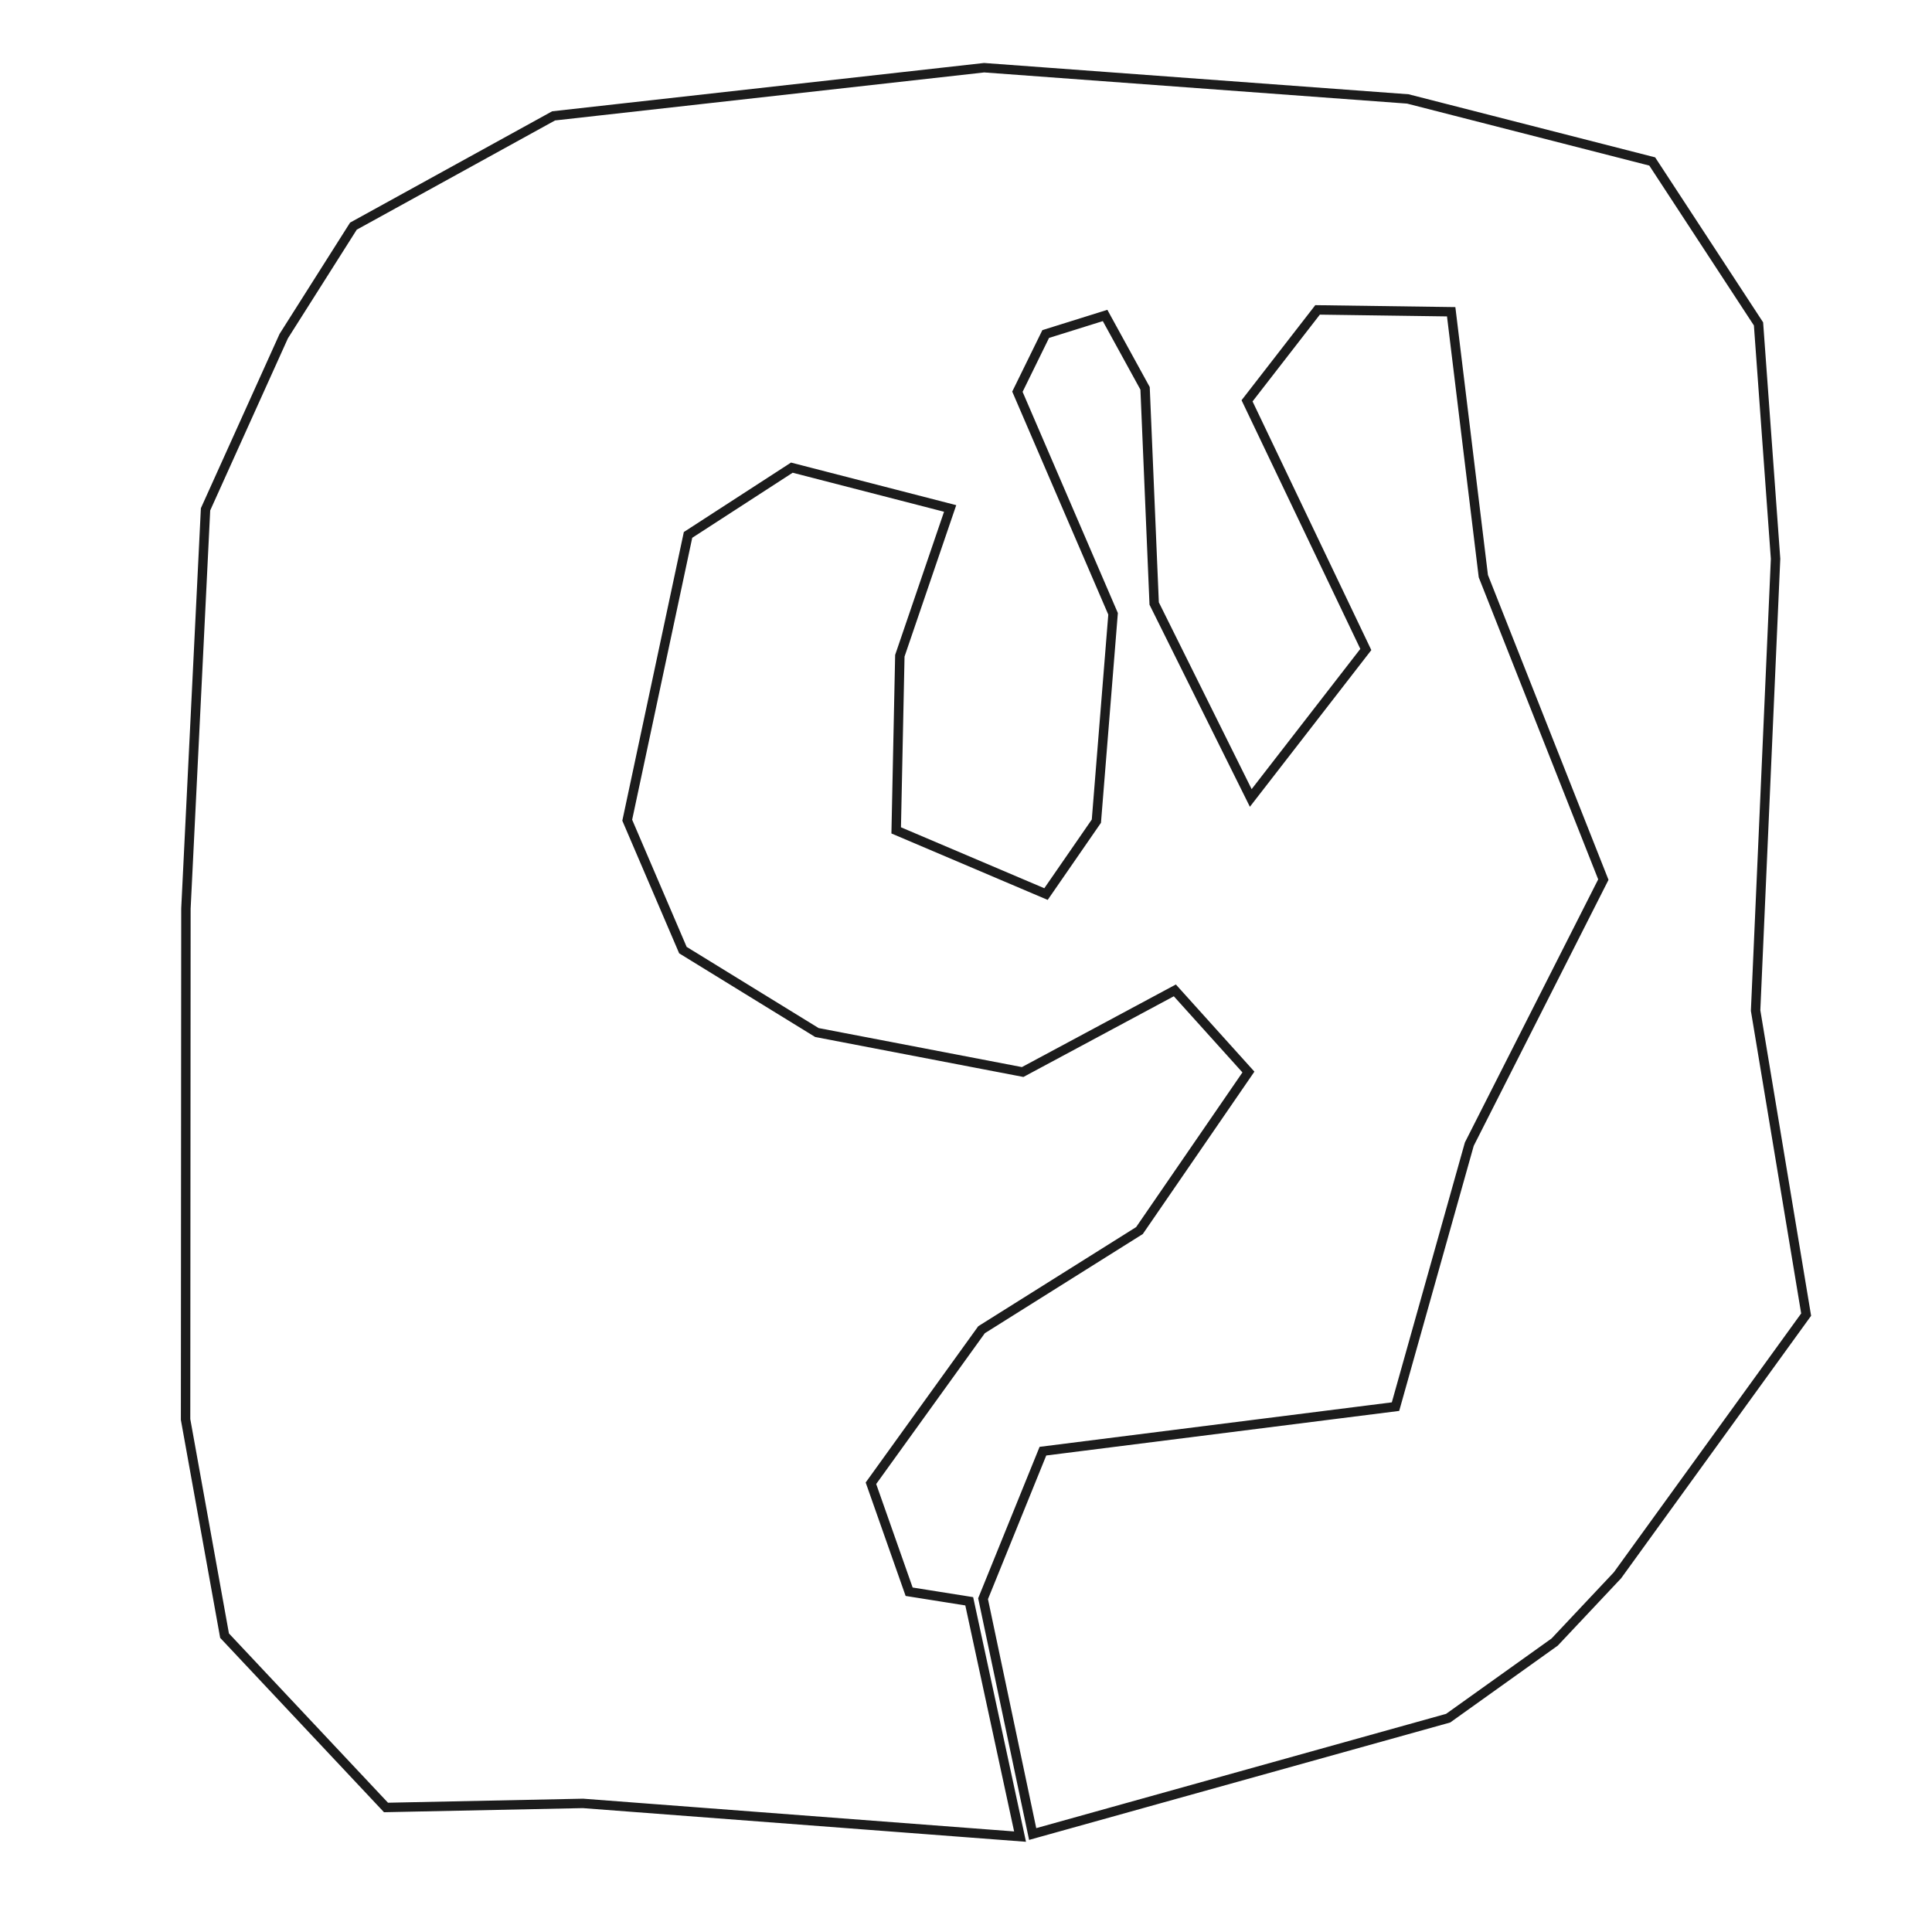
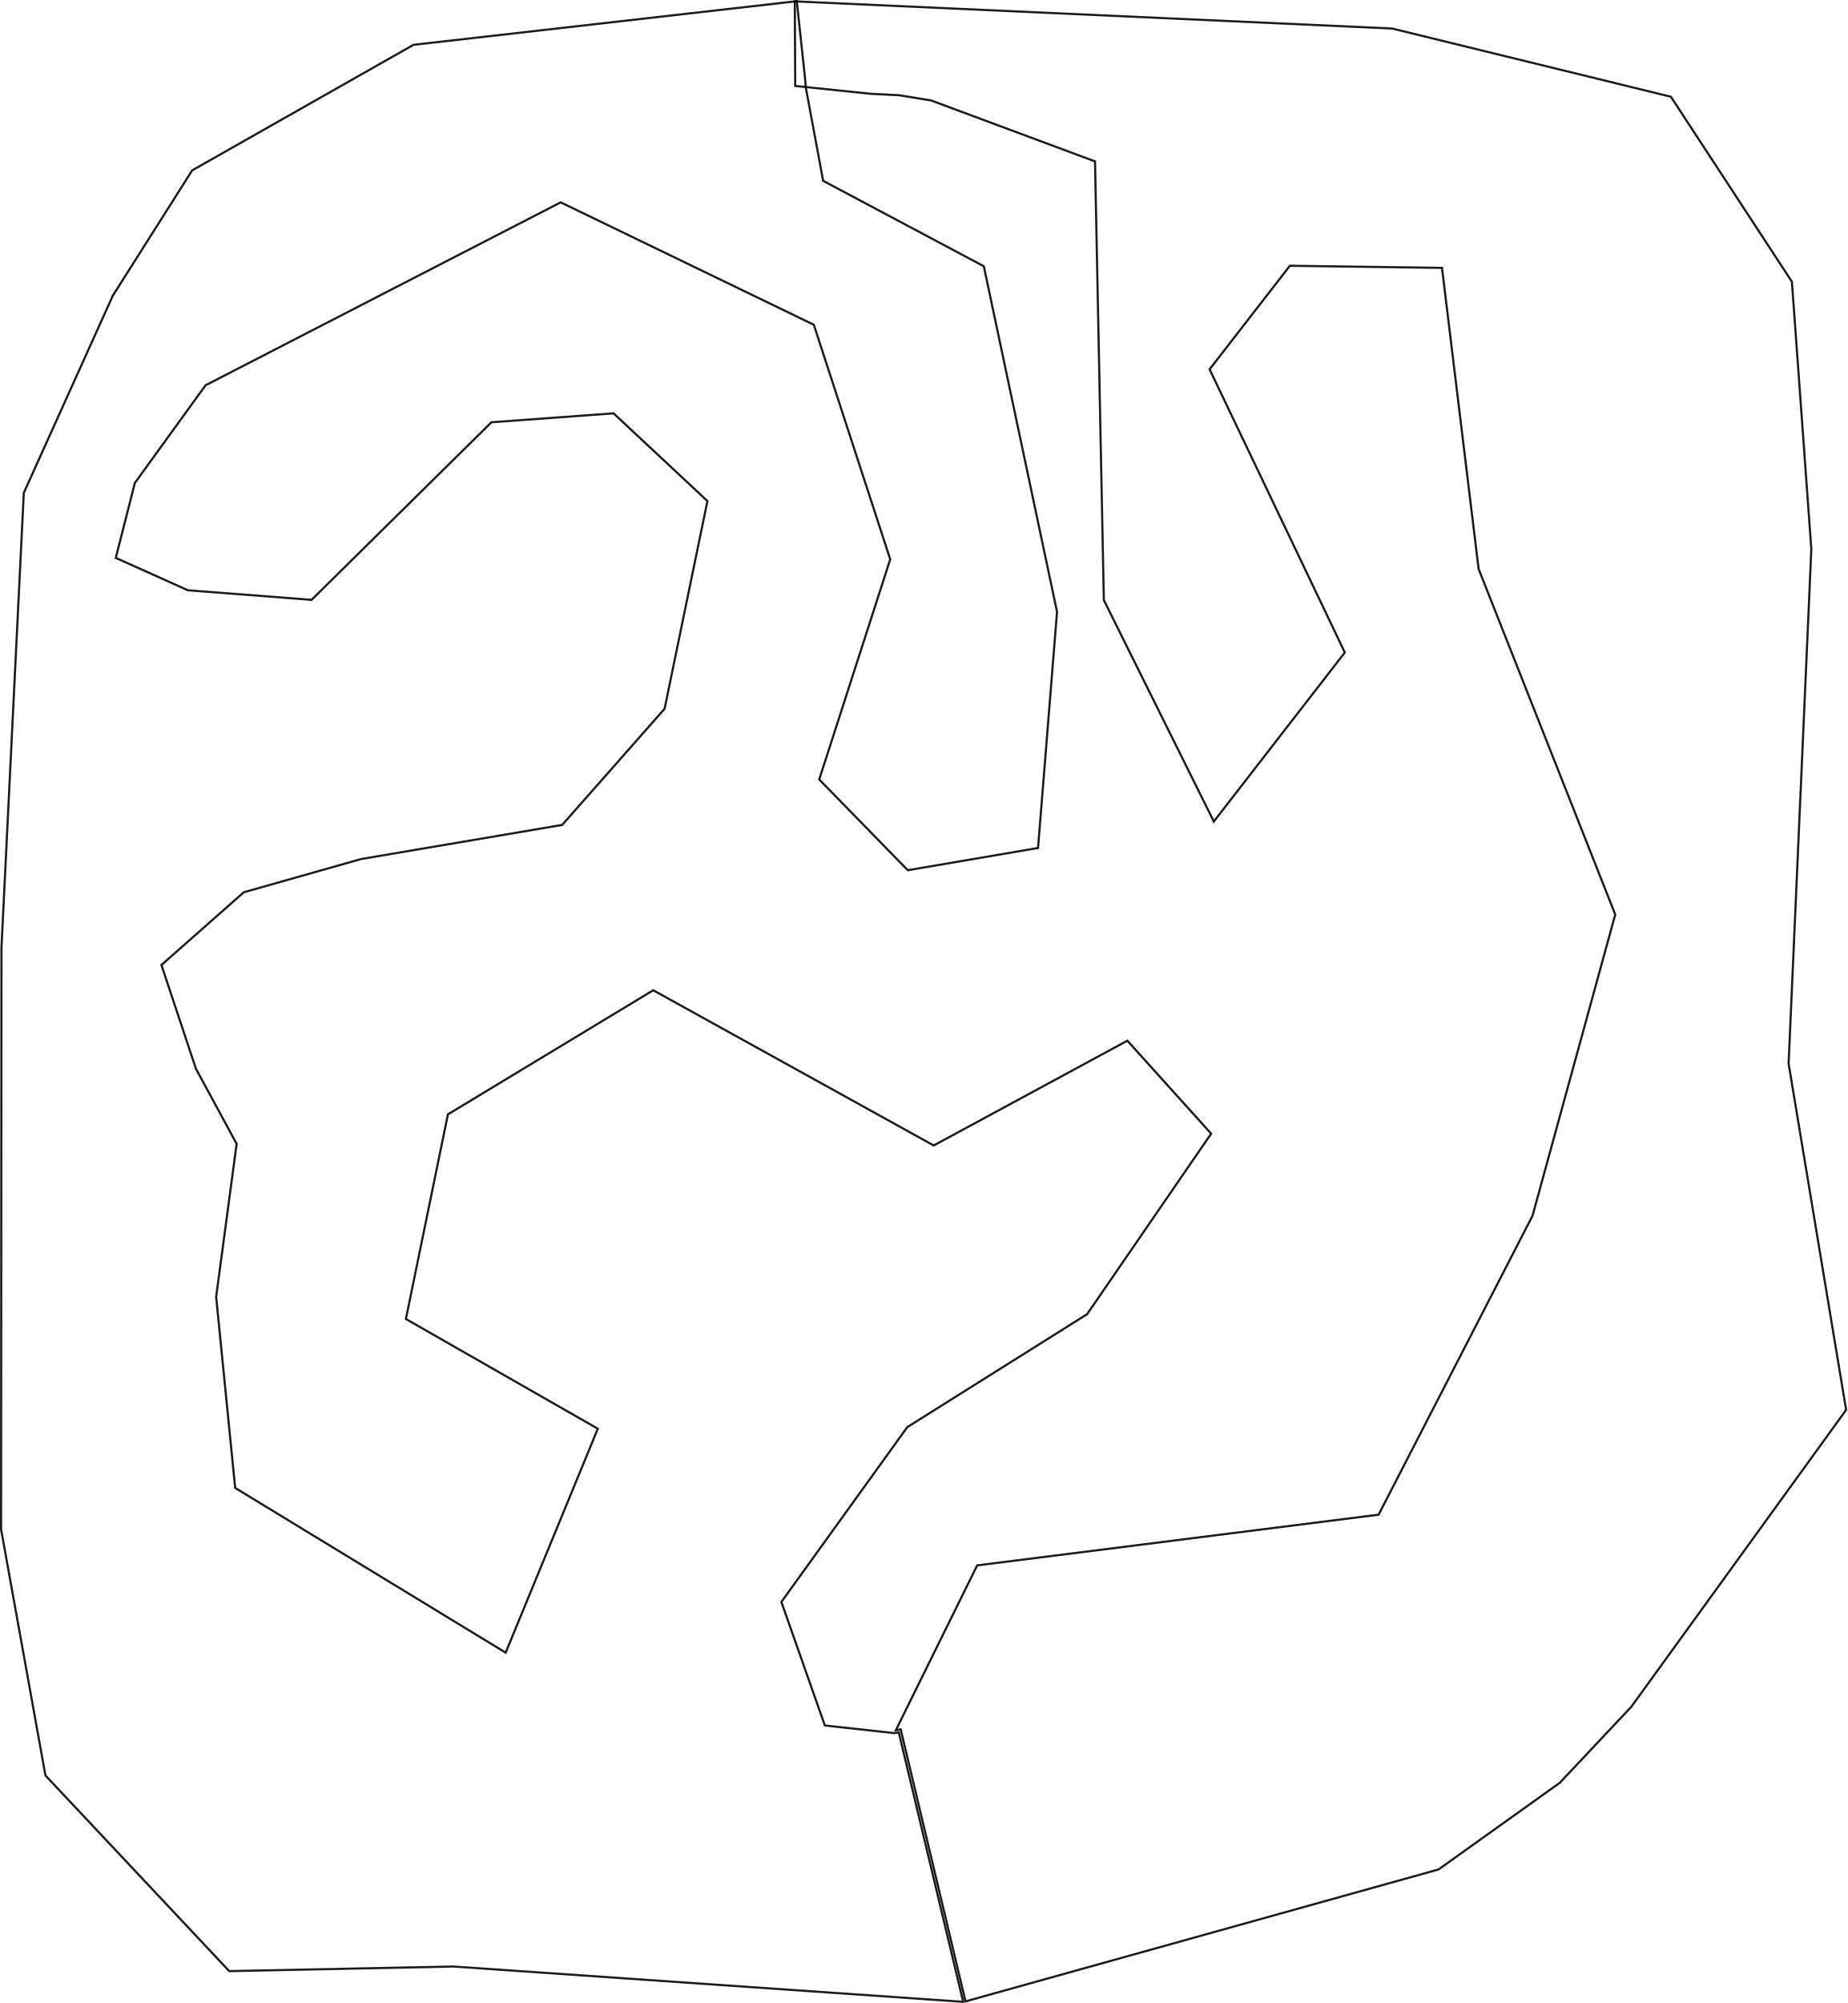
- <svg xmlns="http://www.w3.org/2000/svg" width="256" height="256" viewBox="0 0 256 256" version="1.1" id="svg1">
+ <svg xmlns="http://www.w3.org/2000/svg" width="214.99" height="233.068" viewBox="0 0 214.99 233.068" version="1.1" id="svg1">
  <defs id="defs1" />
-   <g id="layer2" />
-   <g id="layer1">
-     <path style="opacity:0.89;fill:none;stroke:#000000;stroke-width:1.248;paint-order:markers stroke fill" d="m 51.146,239.499 -21.392,-22.769 -5.164,-28.643 0.046,-67.689 2.599,-52.909 10.361,-22.95 9.234,-14.574 26.524,-14.611 57.049,-6.383 56.141,4.138 32.384,8.286 14.084,21.524 2.26,31.124 -2.645,59.859 6.696,40.291 -24.996,34.538 -8.326,8.85 -14.115,10.086 -55.052,15.351 -6.572,-31.183 7.93,-19.548 46.72,-5.901 9.779,-34.78 17.761,-35.054 -15.902,-40.209 -4.261,-35.034 -17.704,-0.246 -9.344,12.049 15.737,32.95 -15.245,19.671 -12.799,-25.765 -1.205,-28.51 -5.299,-9.657 -7.869,2.459 -3.749,7.644 12.676,29.43 -2.212,27.475 -6.675,9.66 -19.851,-8.44 0.484,-23.14 6.664,-19.516 -20.975,-5.407 -13.755,8.913 -8.056,37.803 7.377,17.212 17.755,10.922 27.265,5.233 20.163,-10.819 9.751,10.819 -14.438,21.007 -20.926,13.139 -14.655,20.344 5.061,14.374 7.964,1.266 6.734,31.182 -57.92,-4.401 z" id="path1" />
+   <g id="layer1" transform="translate(-24.46514,-10.13928)">
+     <path style="opacity:0.89;fill:none;stroke:#000000;stroke-width:0.25;stroke-dasharray:none;paint-order:markers stroke fill" d="m 186.48,13.458 32.448,7.938 14.084,21.524 2.26,31.124 -2.645,59.859 6.696,40.291 -24.996,34.538 -8.326,8.85 -14.115,10.086 -55.052,15.351 -7.543,-31.651 -0.566,0.099 9.467,-19.18 46.72,-5.901 17.911,-34.78 9.629,-35.054 -15.902,-40.209 -4.261,-35.034 -17.704,-0.246 -9.344,12.049 15.737,32.95 -15.245,19.671 -12.799,-25.765 -1.028,-51.049 -19.088,-7.094 -3.684,-0.601 -3.294,-0.167 -8.824,-0.915 -0.05,-9.844 z" id="path1" />
+     <path style="opacity:0.89;fill:none;stroke:#000000;stroke-width:0.25;stroke-dasharray:none;stroke-opacity:1;paint-order:markers stroke fill" d="m 117.197,10.278 -44.608,5.076 -25.759,14.611 -9.234,14.574 -10.361,22.95 -2.599,52.909 -0.046,67.689 5.164,28.643 21.392,22.769 26.097,-0.537 59.319,4.109 -7.495,-31.351 -0.517,0.082 -8.086,-0.886 -5.061,-14.374 14.655,-20.344 20.926,-13.139 14.438,-21.007 -9.751,-10.819 -22.538,12.194 -32.643,-18.062 -23.893,14.438 -4.893,23.813 22.337,12.767 -10.725,26.059 -31.481,-19.169 -2.213,-22.227 2.383,-17.808 -4.731,-8.727 -4.024,-12.086 9.588,-8.462 13.654,-3.866 23.404,-3.971 L 101.812,92.611 106.797,68.44 95.871,58.235 81.658,59.275 60.727,79.938 46.329,78.823 37.94,75.056 40.159,66.339 48.388,54.971 89.719,33.684 119.18,47.929 l 8.892,27.294 -8.263,25.615 10.305,10.561 15.16,-2.589 2.212,-27.475 -8.522,-40.214 -18.701,-9.942 -2.017,-10.864 -0.107,-1.245 z" id="path3" />
  </g>
</svg>
